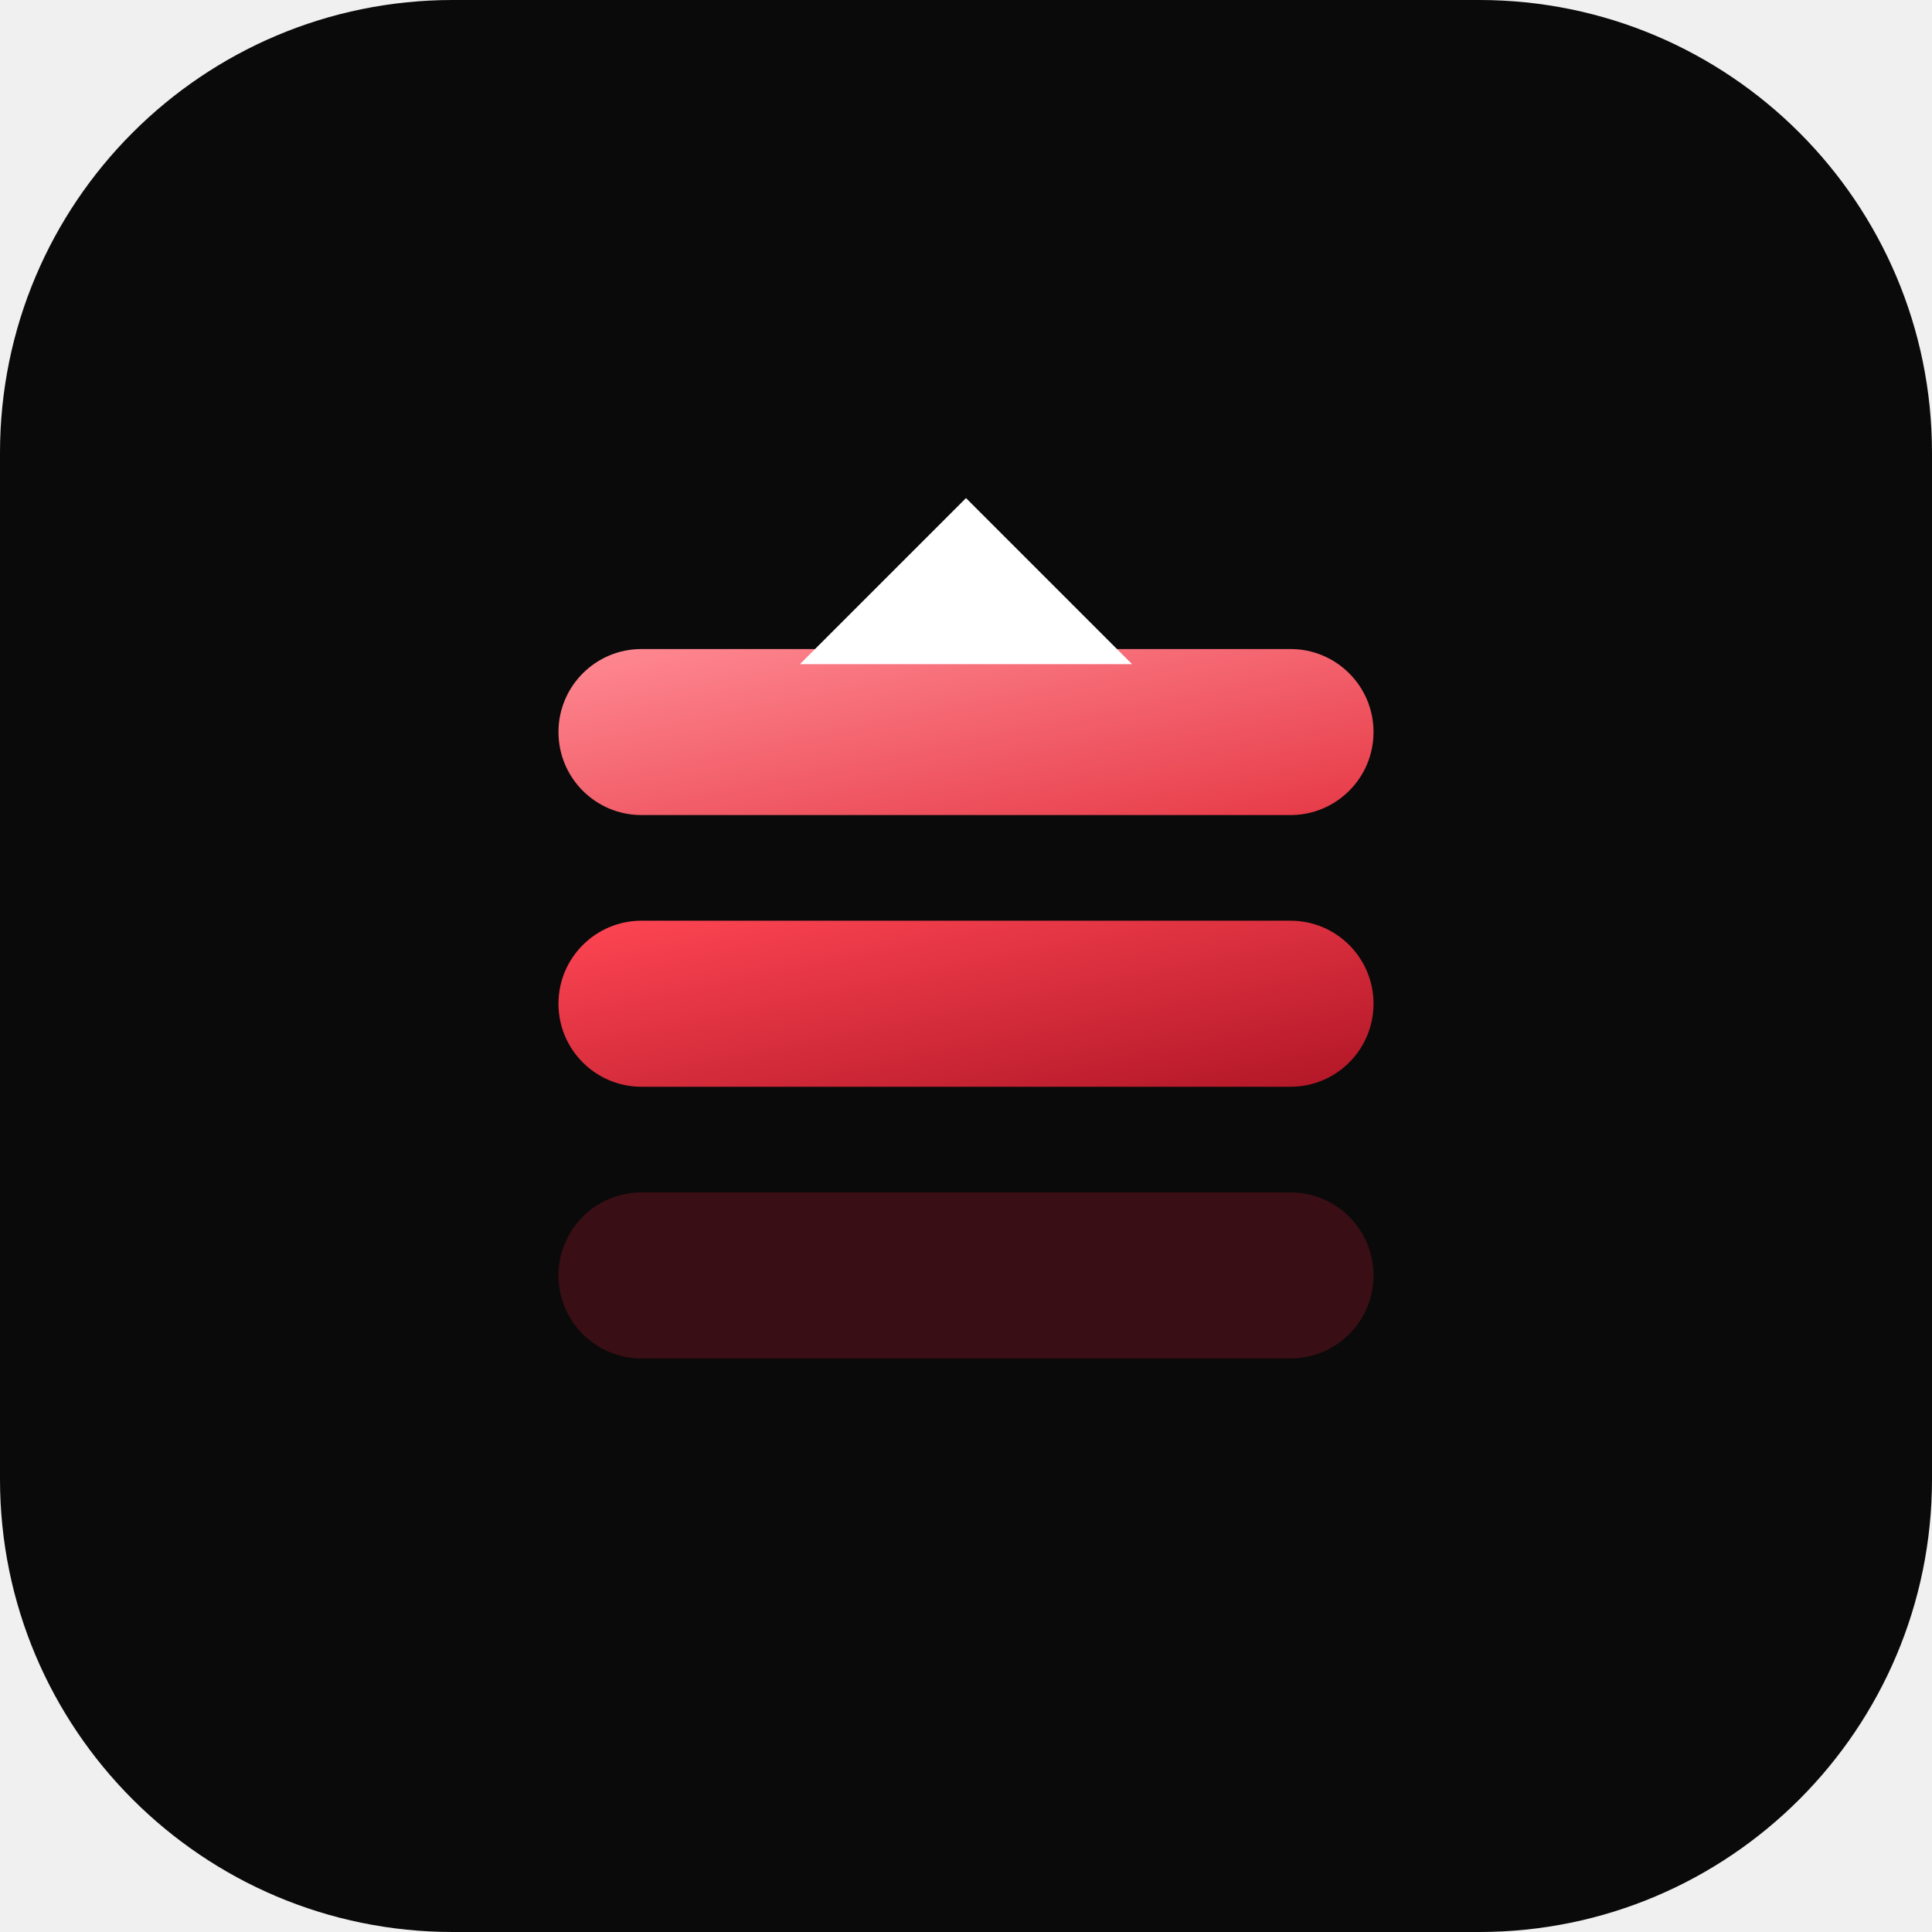
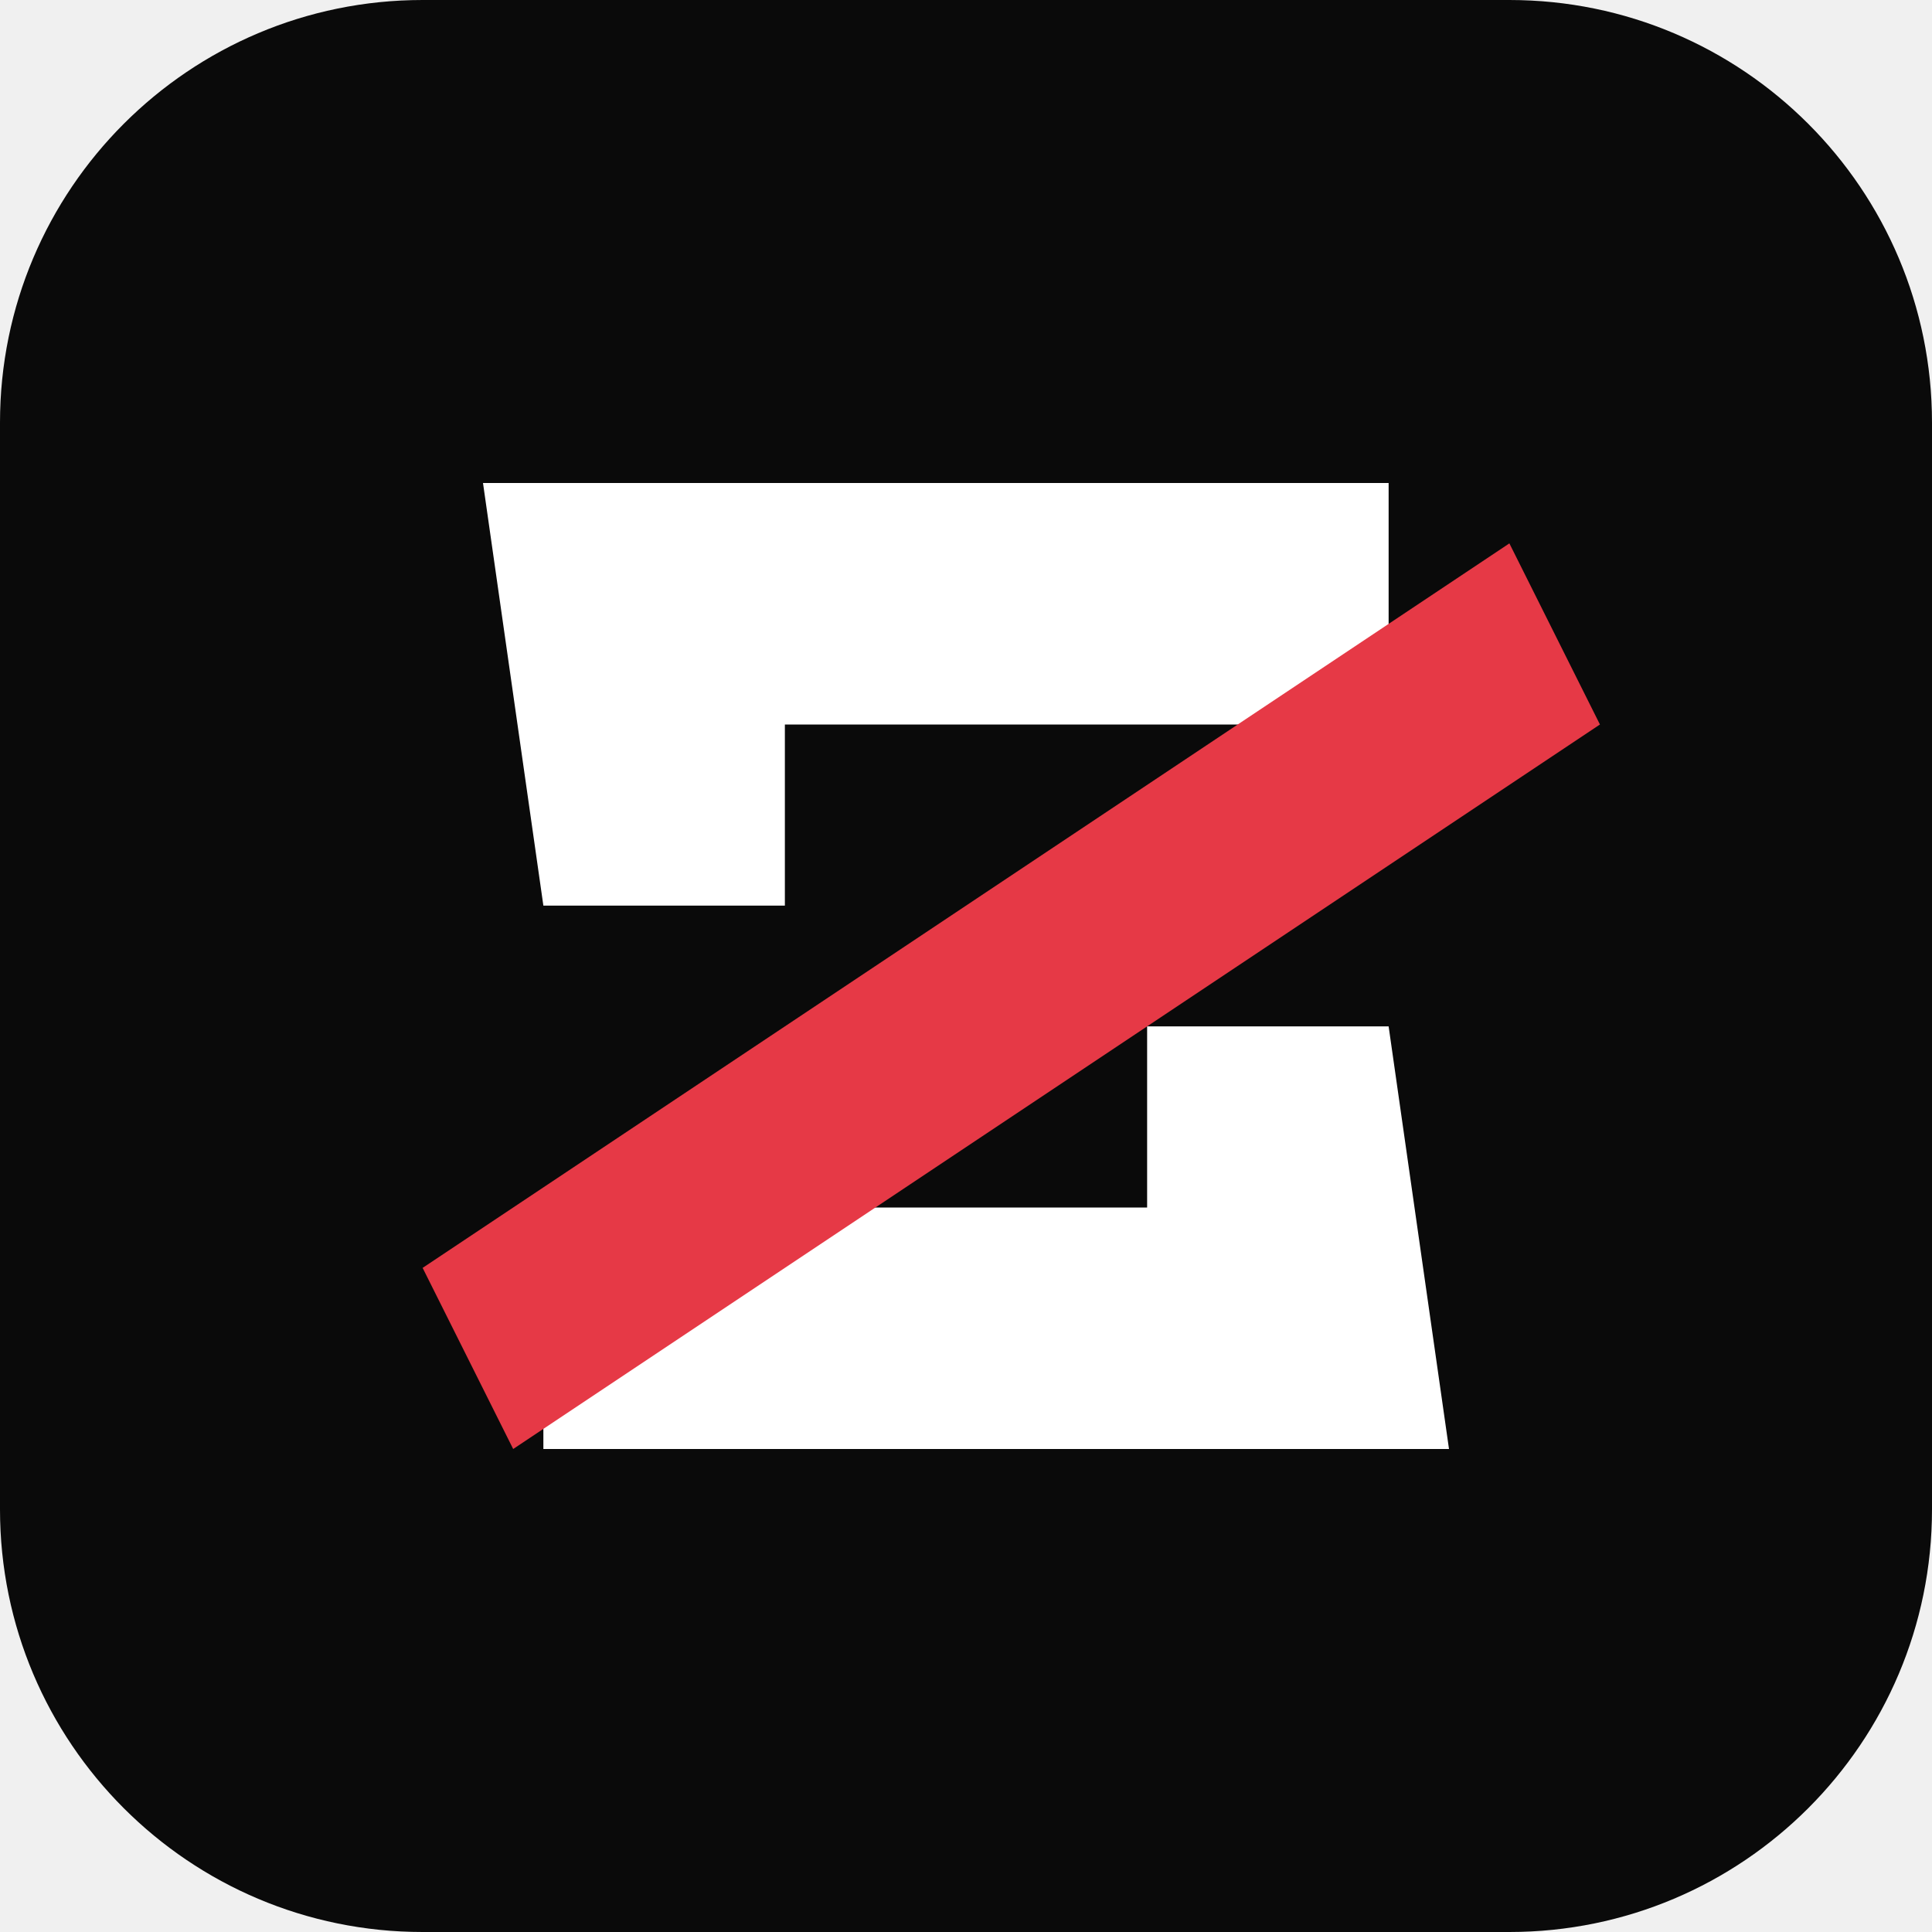
- <svg xmlns="http://www.w3.org/2000/svg" viewBox="0 0 512 512" fill="none">
-   <defs>
-     <linearGradient id="lgRedDark" x1="0" y1="0" x2="1" y2="1">
-       <stop offset="0%" stop-color="#ff4654" />
-       <stop offset="100%" stop-color="#b11626" />
-     </linearGradient>
-     <linearGradient id="lgRedLight" x1="0" y1="0" x2="1" y2="1">
-       <stop offset="0%" stop-color="#ff8a93" />
-       <stop offset="100%" stop-color="#e63946" />
-     </linearGradient>
-   </defs>
-   <rect width="512" height="512" rx="120" fill="#0a0a0a" />
-   <rect x="148" y="316" width="216" height="44" rx="22" fill="#3a0e15" />
-   <rect x="148" y="244" width="216" height="44" rx="22" fill="url(#lgRedDark)" />
-   <rect x="148" y="172" width="216" height="44" rx="22" fill="url(#lgRedLight)" />
-   <path d="M256 132 L300 176 L212 176 Z" fill="#ffffff" />
+ <svg xmlns="http://www.w3.org/2000/svg" viewBox="0 0 512 512" width="512" height="512" role="img" aria-label="TheSuperFunded">
+   <rect width="512" height="512" rx="112" fill="#0a0a0a" />
+   <path d="M128 128 H368 V192 H208 V240 H144 Z" fill="#ffffff" />
+   <path d="M384 384 H144 V320 H304 V272 H368 Z" fill="#ffffff" />
+   <path d="M112 336 L400 144 L424 192 L136 384 Z" fill="#E63946" />
</svg>
